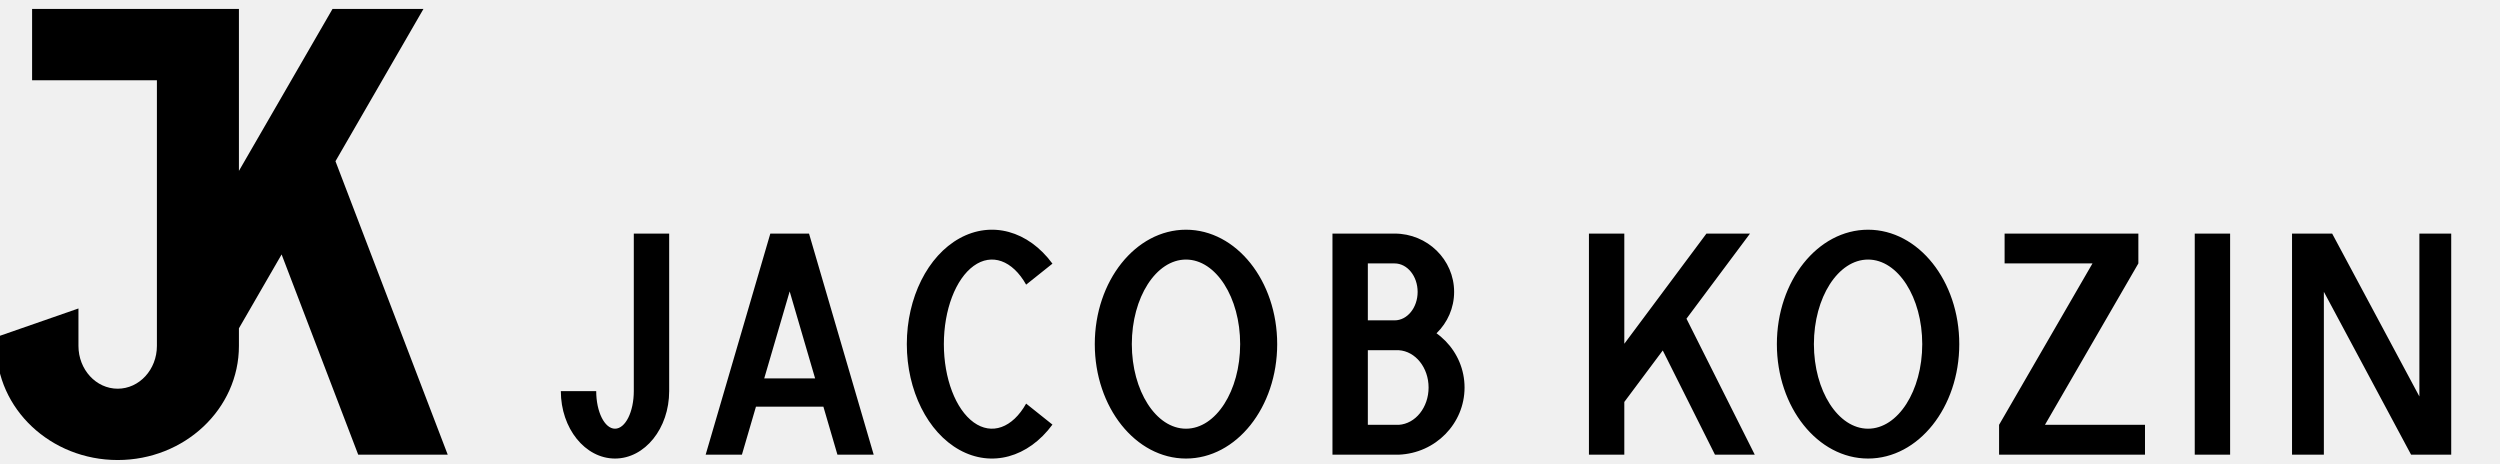
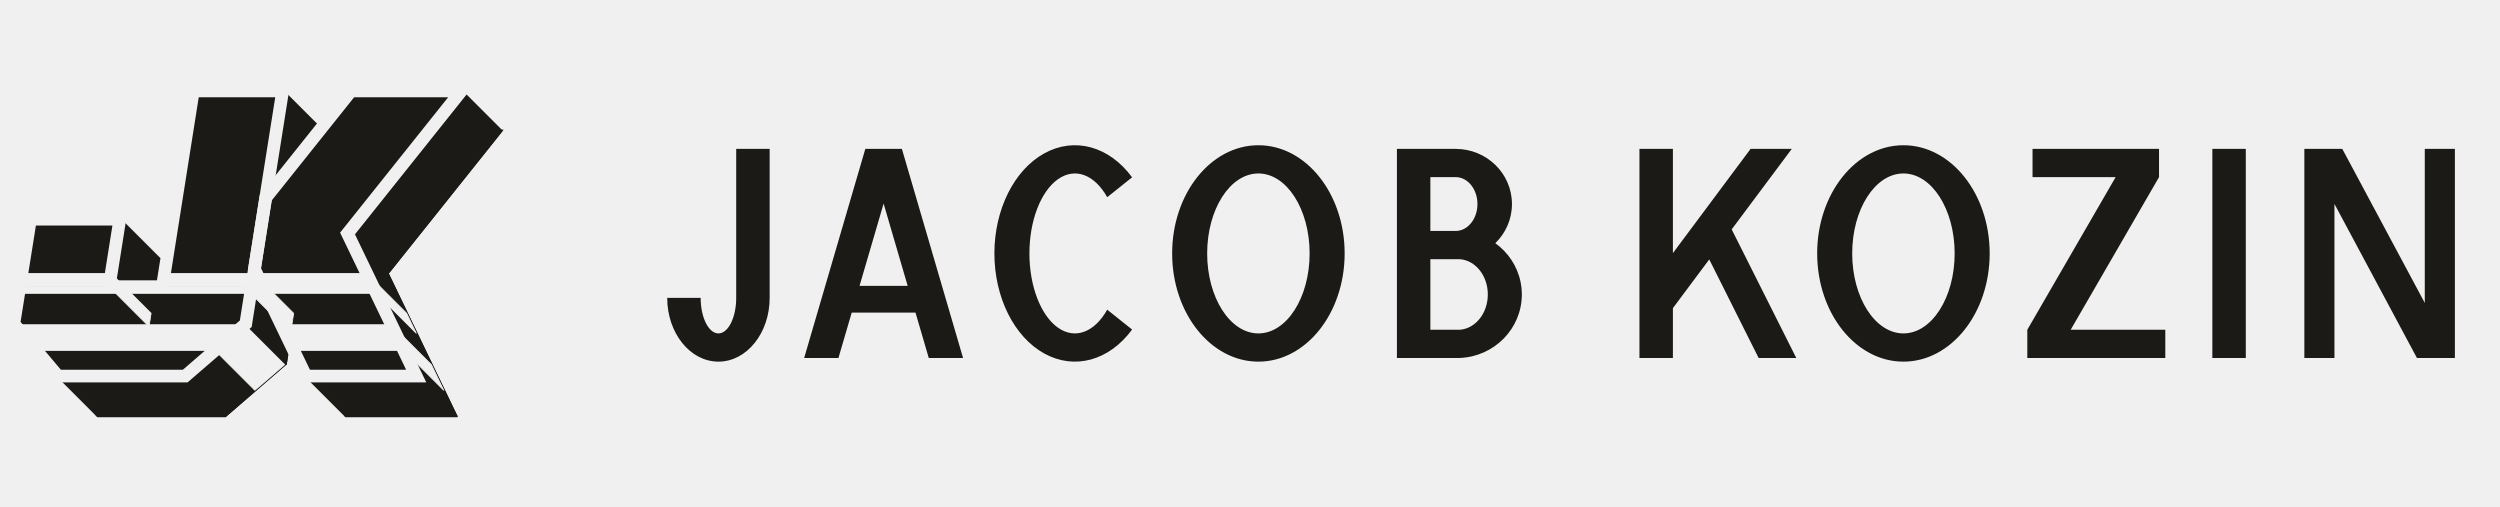
- <svg xmlns="http://www.w3.org/2000/svg" viewBox="0 3 140.21 26" role="img" aria-label="Jacob Kozin">
-   <path fill="#000" transform="translate(-4.6 0)" d="M6.4 3.5 L18 3.5 L18 7.5 L6.4 7.5ZM13.4 3.5 L18 3.5 L18 22.4 L13.4 22.4ZM18 22.4 A6.8 6.4 0 0 1 4.4 22.4 V21.9 L9 20.3 V22.4 A2.2 2.4 0 0 0 13.4 22.4ZM16.8 14.66 L23.25 3.5 L28.35 3.5 L16.8 23.49ZM22.4 9.39 L29.71 28.5 L24.69 28.5 L19.38 14.62Z" />
-   <path fill="#000" transform="translate(30.4 16.1) scale(0.62)" d="M8.3 0 L11.5 0 L11.5 14.25 L8.3 14.25ZM11.5 14.25 A4.9 6.1 0 0 1 1.7 14.25 L4.9 14.25 A1.7 3.4 0 0 0 8.3 14.25ZM14.8 20 L20.65 0 L23.93 0 L18.08 20ZM26.72 20 L20.87 0 L24.15 0 L30 20ZM17.8 13.1 L27 13.1 L27 15.66 L17.8 15.66ZM46.17 17.28 A7.7 10.35 0 1 1 46.17 2.72 L43.79 4.62 A4.35 7.65 0 1 0 43.79 15.38ZM50 10 A8.25 10.35 0 0 1 66.5 10 A8.25 10.35 0 0 1 50 10ZM53.35 10 A4.9 7.65 0 0 0 63.15 10 A4.9 7.65 0 0 0 53.35 10ZM71.5 0 L74.7 0 L74.7 20 L71.5 20ZM71.5 0 H77.12 A5.38 5.27 0 0 1 77.12 10.55 H71.5ZM74.7 2.7 V7.85 H77.12 A2.08 2.57 0 0 0 77.12 2.7ZM71.5 7.85 H77.5 A6.2 6.08 0 0 1 77.5 20 H71.5ZM74.7 10.55 V17.3 H77.5 A2.85 3.38 0 0 0 77.5 10.55ZM94.7 0 L97.9 0 L97.9 20 L94.7 20ZM95.9 12.65 L105.33 0 L109.27 0 L95.9 17.91ZM102.73 6.12 L109.7 20 L106.1 20 L100.59 9ZM111.7 10 A8.25 10.35 0 0 1 128.2 10 A8.25 10.35 0 0 1 111.7 10ZM115.05 10 A4.9 7.65 0 0 0 124.85 10 A4.9 7.65 0 0 0 115.05 10ZM132.3 0 L144.4 0 L144.4 2.7 L135.95 17.3 L145 17.3 L145 20 L131.8 20 L131.8 17.3 L140.25 2.7 L132.3 2.7ZM149.5 0 L152.7 0 L152.7 20 L149.5 20ZM158.3 0 L161.18 0 L161.18 20 L158.3 20ZM169.82 0 L172.7 0 L172.7 20 L169.82 20ZM161.93 0 L172.64 20 L169.07 20 L158.36 0Z" />
+ <svg xmlns="http://www.w3.org/2000/svg" viewBox="0 0 157.83 32" role="img" aria-label="Jacob Kozin">
+   <svg x="0" y="0" width="32" height="32" viewBox="0 0 64 64">
+     <defs>
+       <mask id="cut">
+         <rect width="64" height="64" fill="#fff" />
+         <g fill="#000" stroke="#000" stroke-width=".1" stroke-linejoin="round">
+           <path d="M2.76 34.52L14.04 34.52L13.78 36.2L2.5 36.2Z" />
+           <path d="M14.04 34.52L13.78 36.2L18.82 41.24L19.08 39.56Z" />
+           <path d="M20.76 34.52L32.04 34.52L31.78 36.2L20.5 36.2Z" />
+           <path d="M32.04 34.52L31.78 36.2L36.82 41.24L37.08 39.56Z" />
+           <path d="M2.5 36.2L31.78 36.2L31.64 37.04L2.36 37.04Z" />
+           <path d="M31.78 36.2L31.64 37.04L36.68 42.08L36.82 41.24Z" />
+           <path d="M1.86 41L30.9 41L27.14 44.24L4.58 44.24Z" />
+           <path d="M30.9 41L27.14 44.24L32.18 49.28L35.94 46.04Z" />
+           <path d="M32.39 34.52L46.31 34.52L47.52 37.04L33.6 37.04Z" />
+           <path d="M46.31 34.52L47.52 37.04L52.56 42.08L51.35 39.56Z" />
+           <path d="M35.51 41L49.43 41L50.99 44.24L37.07 44.24Z" />
+           <path d="M49.43 41L50.99 44.24L56.03 49.28L54.47 46.04Z" />
+         </g>
+         <path d="M24.41 11.48L35.69 11.48L31.03 40.88L23.39 47.48L7.31 47.48L1.75 40.88L3.85 27.68L15.13 27.68L13.78 36.2L20.5 36.2Z" fill="none" stroke="#000" stroke-width="1.6" stroke-linejoin="miter" />
+         <path d="M33.55 24.98L44.33 11.48L58.25 11.48L43.88 29.48L52.55 47.48L38.63 47.48L32.13 33.98Z" fill="none" stroke="#000" stroke-width="1.6" stroke-linejoin="miter" />
+       </mask>
+     </defs>
+     <g mask="url(#cut)">
+       <path d="M29.45 16.52L40.73 16.52L36.07 45.92L28.43 52.52L12.35 52.52L6.79 45.92L8.89 32.72L20.17 32.72L18.82 41.24L25.54 41.24Z" fill="#1B1A17" stroke="#1B1A17" stroke-width=".3" />
+       <path fill="#1B1A17" stroke="#1B1A17" stroke-width=".3" stroke-linejoin="round" d="M15.13 27.68L13.78 36.2L18.82 41.24L20.17 32.72Z" />
+       <path fill="#1B1A17" stroke="#1B1A17" stroke-width=".3" stroke-linejoin="round" d="M23.39 47.48L7.31 47.48L12.35 52.52L28.43 52.52Z" />
+       <path fill="#1B1A17" stroke="#1B1A17" stroke-width=".3" stroke-linejoin="round" d="M31.03 40.88L23.39 47.48L28.43 52.52L36.07 45.92Z" />
+       <path fill="#1B1A17" stroke="#1B1A17" stroke-width=".3" stroke-linejoin="round" d="M35.69 11.48L31.03 40.88L36.07 45.92L40.73 16.52Z" />
+       <path d="M24.41 11.48L35.69 11.48L31.03 40.88L23.39 47.48L7.31 47.48L1.75 40.88L3.85 27.68L15.13 27.68L13.78 36.2L20.5 36.2Z" fill="#1B1A17" />
+       <path d="M38.59 30.02L49.37 16.52L63.29 16.52L48.92 34.52L57.59 52.52L43.67 52.52L37.17 39.02Z" fill="#1B1A17" stroke="#1B1A17" stroke-width=".3" />
+       <path fill="#1B1A17" stroke="#1B1A17" stroke-width=".3" stroke-linejoin="round" d="M58.25 11.48L43.88 29.48L48.92 34.52L63.29 16.52Z" />
+       <path fill="#1B1A17" stroke="#1B1A17" stroke-width=".3" stroke-linejoin="round" d="M43.88 29.48L52.55 47.48L57.59 52.52L48.92 34.52Z" />
+       <path fill="#1B1A17" stroke="#1B1A17" stroke-width=".3" stroke-linejoin="round" d="M52.55 47.48L38.63 47.48L43.67 52.52L57.59 52.52Z" />
+       <path d="M33.55 24.98L44.33 11.48L58.25 11.48L43.88 29.48L52.55 47.48L38.63 47.48L32.13 33.98Z" fill="#1B1A17" />
+     </g>
+   </svg>
+   <path fill="#1B1A17" transform="translate(41 9.4) scale(0.66)" d="M8.3 0 L11.5 0 L11.5 14.25 L8.3 14.25ZM11.5 14.25 A4.9 6.1 0 0 1 1.7 14.25 L4.9 14.25 A1.7 3.4 0 0 0 8.3 14.25ZM14.8 20 L20.65 0 L23.93 0 L18.08 20ZM26.72 20 L20.87 0 L24.15 0 L30 20ZM17.8 13.1 L27 13.1 L27 15.66 L17.8 15.66ZM46.17 17.28 A7.7 10.35 0 1 1 46.17 2.72 L43.79 4.62 A4.35 7.65 0 1 0 43.79 15.38ZM50 10 A8.25 10.35 0 0 1 66.5 10 A8.25 10.35 0 0 1 50 10ZM53.35 10 A4.9 7.65 0 0 0 63.15 10 A4.9 7.65 0 0 0 53.35 10ZM71.5 0 L74.7 0 L74.7 20 L71.5 20ZM71.5 0 H77.12 A5.38 5.27 0 0 1 77.12 10.55 H71.5ZM74.7 2.7 V7.85 H77.12 A2.08 2.57 0 0 0 77.12 2.7ZM71.5 7.85 H77.5 A6.2 6.08 0 0 1 77.5 20 H71.5ZM74.7 10.55 V17.3 H77.5 A2.85 3.38 0 0 0 77.5 10.55ZM94.7 0 L97.9 0 L97.9 20 L94.7 20ZM95.9 12.65 L105.33 0 L109.27 0 L95.9 17.91ZM102.73 6.12 L109.7 20 L106.1 20 L100.59 9ZM111.7 10 A8.25 10.35 0 0 1 128.2 10 A8.25 10.35 0 0 1 111.7 10ZM115.05 10 A4.9 7.65 0 0 0 124.85 10 A4.9 7.65 0 0 0 115.05 10ZM132.3 0 L144.4 0 L144.4 2.7 L135.95 17.3 L145 17.3 L145 20 L131.8 20 L131.8 17.3 L140.25 2.7 L132.3 2.7ZM149.5 0 L152.7 0 L152.7 20 L149.5 20ZM158.3 0 L161.18 0 L161.18 20 L158.3 20ZM169.82 0 L172.7 0 L172.7 20 L169.82 20ZM161.93 0 L172.64 20 L169.07 20 L158.36 0Z" />
</svg>
